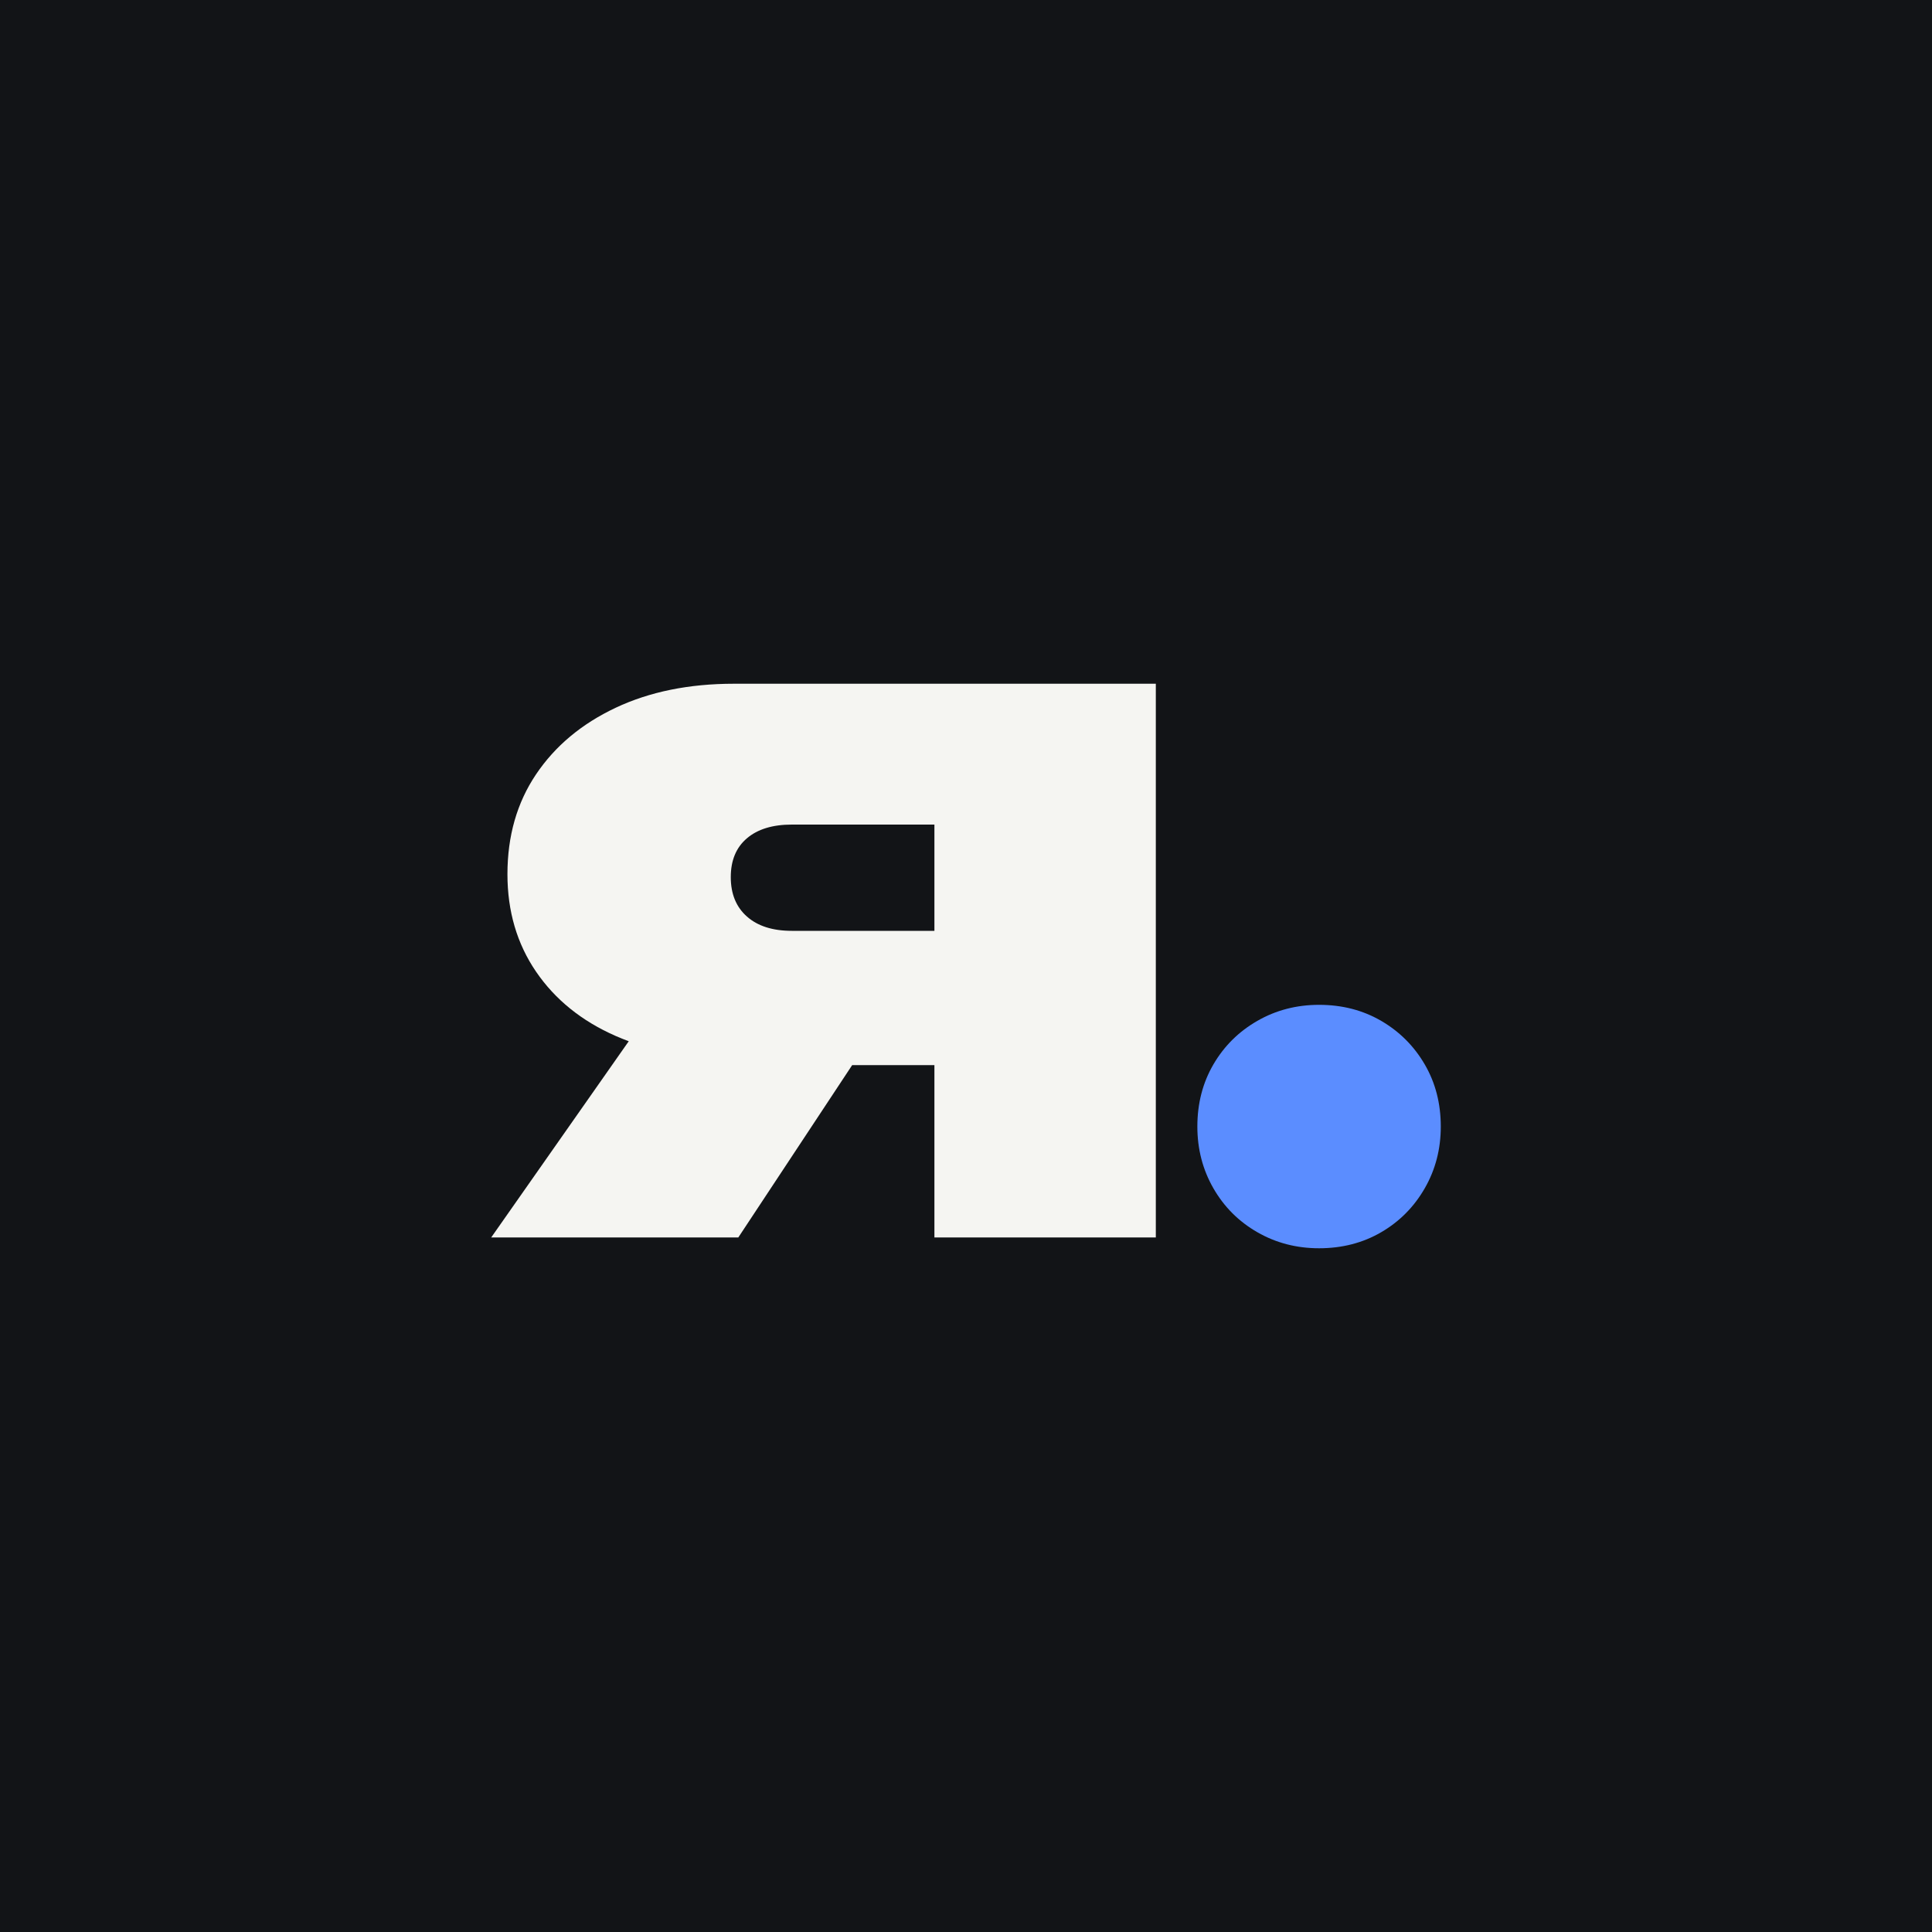
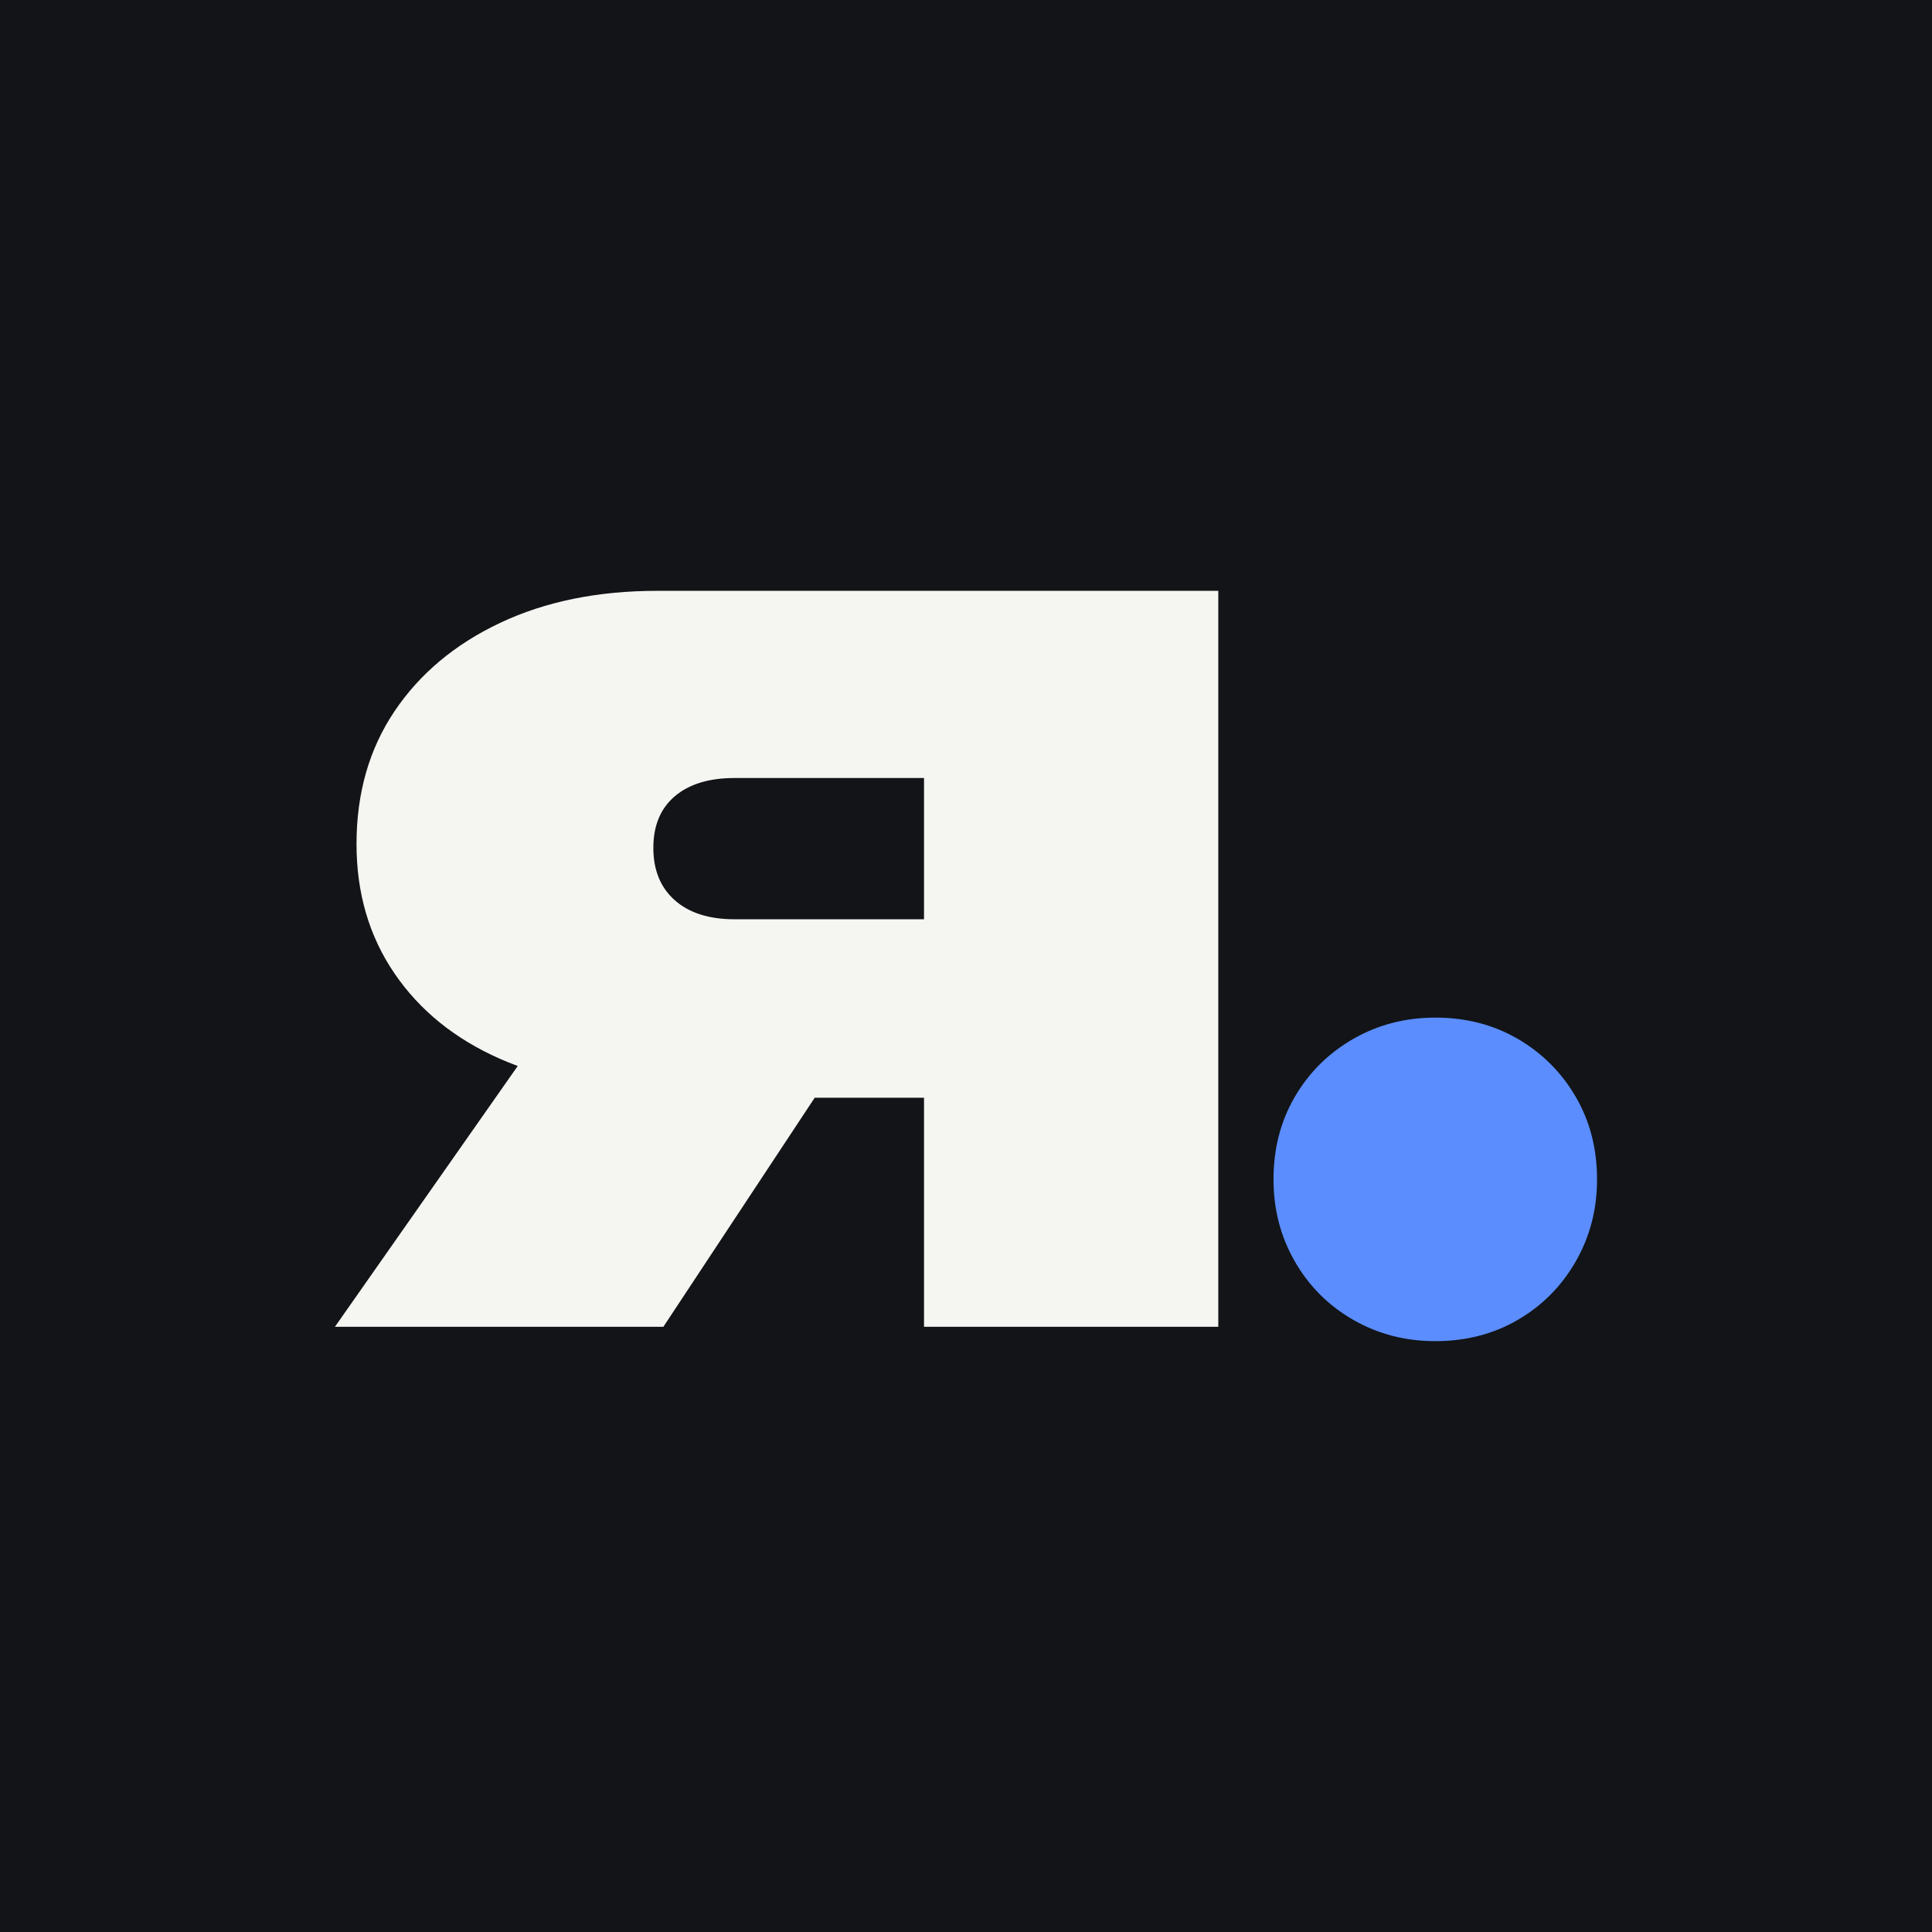
<svg xmlns="http://www.w3.org/2000/svg" width="1000" height="1000" viewBox="0 0 1000 1000">
  <rect width="1000" height="1000" fill="#121417" />
-   <g transform="translate(244.25 640.5)">
-     <path fill="#F5F5F2" d="M270.8 -158.7V-89.2H136.54L135.6 -92.7Q100.78 -92.7 74.39 -104.3Q48 -115.9 33.2 -137.58Q18.4 -159.27 18.4 -188Q18.4 -217.7 33.2 -239.7Q48 -261.7 74.39 -274.15Q100.78 -286.6 135.6 -286.6H354V0H239.4V-258.9L270.1 -213.7H165.6Q150.71 -213.7 142.36 -206.6Q134 -199.5 134 -186.5Q134 -173.5 142.36 -166.1Q150.71 -158.7 165.6 -158.7H270.8ZM226.5 -134.1 137.9 0H10L104 -134.1H226.5Z" />
-     <path fill="#5B8DFF" d="M438.5 5.6Q421 5.6 406.55 -2.7Q392.1 -11 383.8 -25.45Q375.5 -39.9 375.5 -57.4Q375.5 -75.3 383.8 -89.55Q392.1 -103.8 406.55 -112.1Q421 -120.4 438.5 -120.4Q456.4 -120.4 470.65 -112.1Q484.9 -103.8 493.2 -89.55Q501.5 -75.3 501.5 -57.4Q501.5 -39.9 493.2 -25.45Q484.9 -11 470.65 -2.7Q456.4 5.6 438.5 5.6Z" />
+   <g transform="translate(160.07 686.74)">
+     <path fill="#F5F5F2" d="M359.93 -210.93V-118.56H181.48L180.23 -123.21Q133.96 -123.21 98.88 -138.63Q63.8 -154.05 44.13 -182.87Q24.46 -211.69 24.46 -249.88Q24.46 -289.35 44.13 -318.6Q63.8 -347.84 98.88 -364.38Q133.96 -380.93 180.23 -380.93H470.52V0H318.2V-344.11L359 -284.04H220.11Q200.32 -284.04 189.21 -274.6Q178.1 -265.16 178.1 -247.89Q178.1 -230.61 189.21 -220.77Q200.32 -210.93 220.11 -210.93H359.93ZM301.05 -178.24 183.29 0H13.29L138.23 -178.24H301.05Z" />
+     <path fill="#5B8DFF" d="M582.83 7.44Q559.57 7.44 540.36 -3.59Q521.16 -14.62 510.12 -33.83Q499.09 -53.03 499.09 -76.29Q499.09 -100.08 510.12 -119.02Q521.16 -137.96 540.36 -149Q559.57 -160.03 582.83 -160.03Q606.62 -160.03 625.56 -149Q644.5 -137.96 655.53 -119.02Q666.56 -100.08 666.56 -76.29Q666.56 -53.03 655.53 -33.83Q644.5 -14.62 625.56 -3.59Q606.62 7.44 582.83 7.44Z" />
  </g>
</svg>
